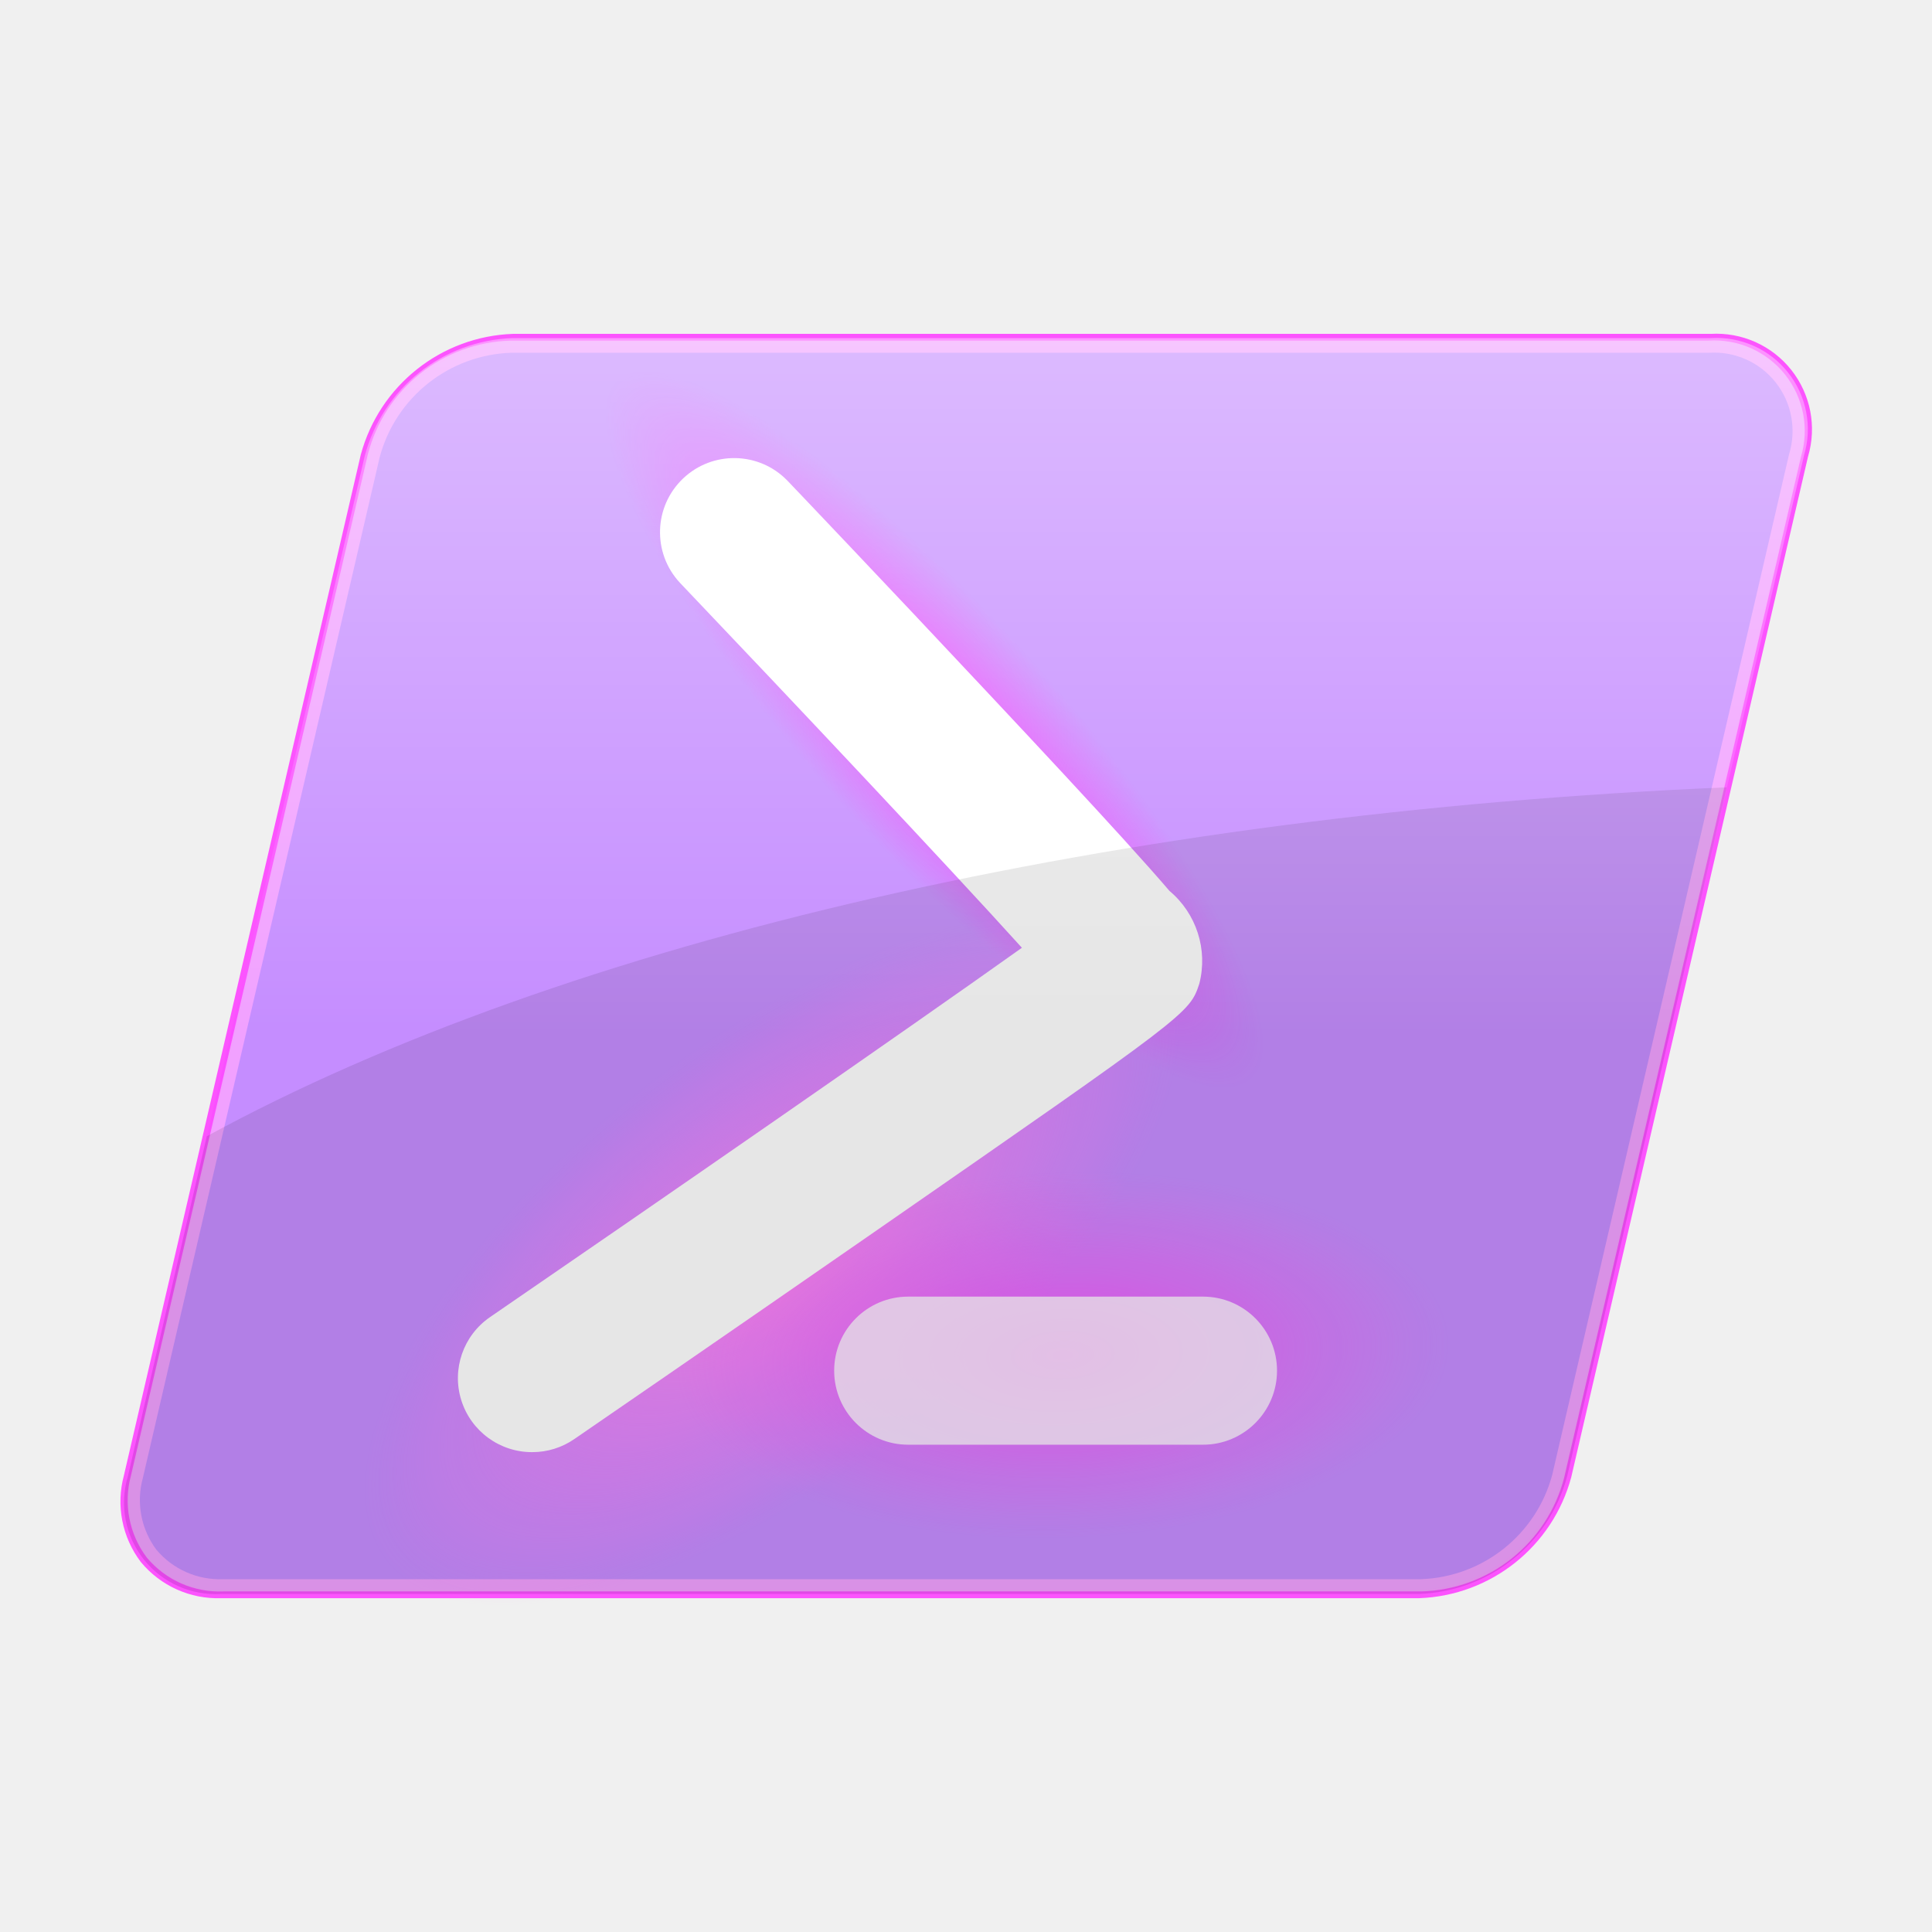
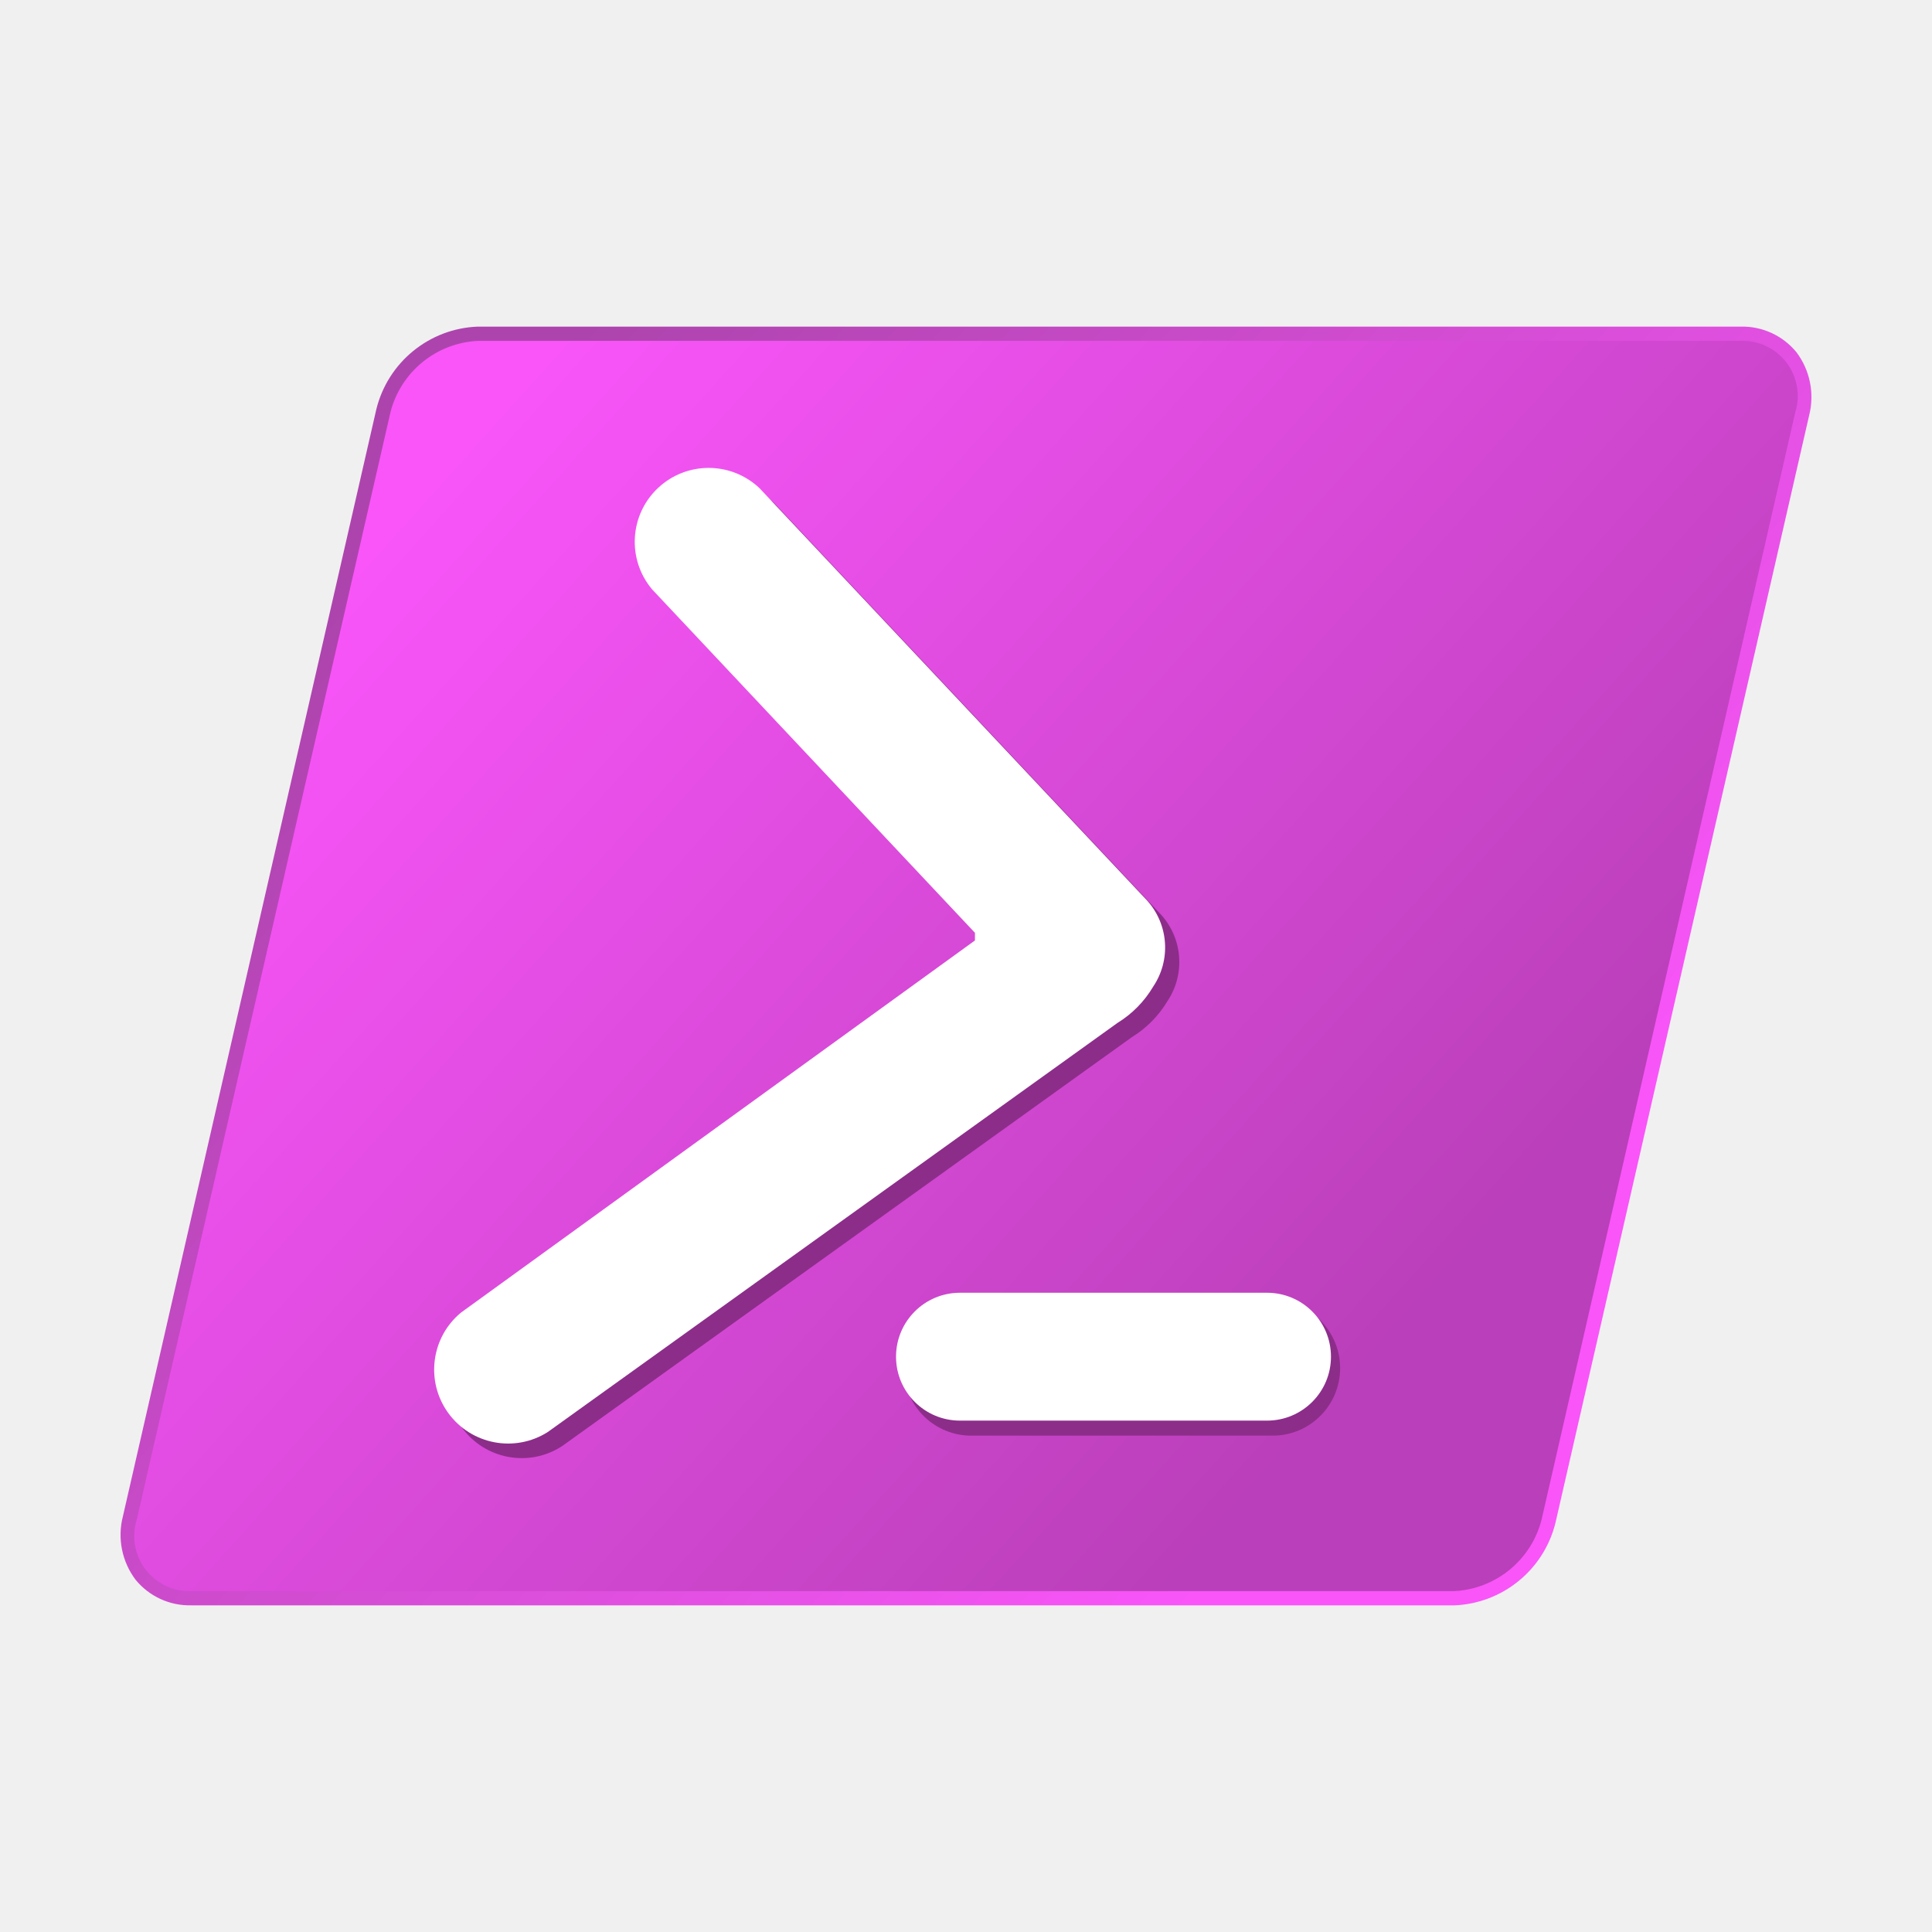
<svg xmlns="http://www.w3.org/2000/svg" viewBox="0 0 32 32">
  <defs>
-     <radialGradient id="a" cx="439.714" cy="531.717" r="48.27" gradientTransform="matrix(0.36, 0.402, -0.11, 0.081, -84.332, -207.753)" gradientUnits="userSpaceOnUse">
-       <stop offset="0" stop-color="#fd2eff" />
-       <stop offset="0.3" stop-color="#ff2ef5" stop-opacity="0" />
-     </radialGradient>
-     <radialGradient id="b" cx="15345.554" cy="143.643" r="83.239" gradientTransform="matrix(0.031, 0.03, -0.075, 0.062, -452.157, -448.407)" gradientUnits="userSpaceOnUse">
-       <stop offset="0" stop-color="#ff8bf5" />
-       <stop offset="1" stop-color="#ff73fc" stop-opacity="0" />
-     </radialGradient>
-     <radialGradient id="c" cx="-1212.07" cy="801.22" r="27.886" gradientTransform="matrix(-1.048, -0.5, 1.117, -0.527, -2147.582, -161.351)" gradientUnits="userSpaceOnUse">
-       <stop offset="0" stop-color="#ff45fe" stop-opacity="0.8" />
-       <stop offset="0.15" stop-color="#ff5cf1" stop-opacity="0" />
-     </radialGradient>
-     <linearGradient id="d" x1="-113.501" y1="935.465" x2="-113.501" y2="964.611" gradientTransform="translate(129.5 -947.5)" gradientUnits="userSpaceOnUse">
-       <stop offset="0" stop-color="#fff" />
-       <stop offset="1" stop-color="#fff" stop-opacity="0" />
+     <linearGradient id="a" x1="23.325" y1="-118.543" x2="7.26" y2="-104.193" gradientTransform="matrix(1, 0, 0, -1, 0, -96)" gradientUnits="userSpaceOnUse">
+       <stop offset="0" stop-color="#f955f9" />
+       <stop offset="1" stop-color="#ad44ad" />
+     </linearGradient>
+     <linearGradient id="b" x1="7.1" y1="-104.002" x2="23.001" y2="-118.292" gradientTransform="matrix(1, 0, 0, -1, 0, -96)" gradientUnits="userSpaceOnUse">
+       <stop offset="0" stop-color="#f955f9" />
+       <stop offset="1" stop-color="#ba3fba" />
    </linearGradient>
  </defs>
-   <path d="M8.492,5.6H28.335a1.517,1.517,0,0,1,1.546,1.948L25.958,24.454a2.636,2.636,0,0,1-2.45,1.948H3.665a1.517,1.517,0,0,1-1.546-1.948L6.042,7.545A2.636,2.636,0,0,1,8.492,5.6Z" style="fill:#c58dff" />
-   <path d="M23.508,26.471H3.665a1.653,1.653,0,0,1-1.333-.6,1.657,1.657,0,0,1-.279-1.436L5.976,7.53a2.71,2.71,0,0,1,2.516-2H28.335a1.584,1.584,0,0,1,1.612,2.031L26.024,24.47A2.71,2.71,0,0,1,23.508,26.471ZM8.492,5.664a2.568,2.568,0,0,0-2.384,1.9L2.185,24.47a1.525,1.525,0,0,0,.253,1.321,1.521,1.521,0,0,0,1.227.544H23.508a2.568,2.568,0,0,0,2.384-1.9l3.923-16.9a1.45,1.45,0,0,0-1.48-1.866Z" style="fill:#fd4bff;opacity:0.945;isolation:isolate" />
-   <path d="M23.541,26.359H3.7A1.57,1.57,0,0,1,2.433,25.8a1.574,1.574,0,0,1-.263-1.364L6.093,7.522A2.514,2.514,0,0,1,8.459,5.641H28.3a1.5,1.5,0,0,1,1.53,1.927L25.907,24.477A2.514,2.514,0,0,1,23.541,26.359ZM8.459,5.843A2.336,2.336,0,0,0,6.29,7.568L2.367,24.477a1.376,1.376,0,0,0,.224,1.192,1.372,1.372,0,0,0,1.107.487H23.541a2.336,2.336,0,0,0,2.168-1.725L29.633,7.522A1.3,1.3,0,0,0,28.3,5.843Z" style="fill:#f3a2ff;opacity:0.945;isolation:isolate" />
-   <path d="M18.558,15.816c.061-.183-7-7.561-7-7.561" style="fill:#ff4bfa;stroke-linecap:round;stroke-width:76.717px;stroke:url(#a)" />
-   <path d="M8.558,22.835s9.942-6.825,10-7" style="fill:#2aa7c9;stroke-linecap:round;stroke-width:76.717px;stroke:url(#b)" />
-   <path d="M8.73,23.121H9.854" style="fill:none;stroke-linecap:round;stroke-width:100px;stroke:url(#c)" />
-   <path d="M8.817,24.052a1.226,1.226,0,0,1-.7-2.237c2.77-1.9,6.941-4.786,8.809-6.117-1.253-1.385-3.8-4.088-5.665-6.046a1.228,1.228,0,0,1,1.78-1.692c.017.017,1.674,1.756,3.3,3.493C17.3,12.475,18.065,13.3,18.61,13.9c.334.368.583.649.76.856a1.514,1.514,0,0,1,.494,1.539c-.165.492-.165.492-5.428,4.142-2.438,1.691-4.9,3.383-4.926,3.4A1.221,1.221,0,0,1,8.817,24.052Z" style="fill:#fff" />
-   <path d="M19.925,23.929H15.043a1.226,1.226,0,1,1,0-2.453h4.882a1.226,1.226,0,0,1,0,2.453Z" style="fill:#fff;opacity:0.75;isolation:isolate" />
-   <path d="M28.606,13.04c-10.079.433-19.226,2.533-25.181,5.78L2.118,24.454A1.514,1.514,0,0,0,3.664,26.4H23.507a2.629,2.629,0,0,0,2.45-1.948L28.6,13.04Z" style="opacity:0.1;isolation:isolate" />
-   <path d="M8.492,5.6a2.629,2.629,0,0,0-2.45,1.948L2.118,24.455A1.514,1.514,0,0,0,3.664,26.4H23.507a2.629,2.629,0,0,0,2.45-1.948L29.88,7.545A1.514,1.514,0,0,0,28.334,5.6Z" style="fill:url(#d)" />
+   <path d="M3.174,26.589a1.154,1.154,0,0,1-.928-.423,1.234,1.234,0,0,1-.21-1.052L6.233,6.78A1.8,1.8,0,0,1,7.914,5.41H28.826a1.157,1.157,0,0,1,.928.423,1.235,1.235,0,0,1,.21,1.052l-4.2,18.335a1.8,1.8,0,0,1-1.681,1.37H3.174Z" style="fill-rule:evenodd;fill:url(#a)" />
+   <path d="M7.914,5.646H28.826a.913.913,0,0,1,.908,1.187l-4.2,18.334a1.575,1.575,0,0,1-1.451,1.187H3.174a.913.913,0,0,1-.908-1.187l4.2-18.334A1.574,1.574,0,0,1,7.914,5.646Z" style="fill-rule:evenodd;fill:url(#b)" />
+   <path d="M16.04,21.544h5.086a1.118,1.118,0,0,1,0,2.234H16.04a1.118,1.118,0,0,1,0-2.234Z" style="fill:#8c2d8a;fill-rule:evenodd" />
+   <path d="M19.339,16.578a1.762,1.762,0,0,1-.591.6L9.309,23.953a1.224,1.224,0,0,1-1.438-1.977l8.512-6.164v-.126L11.035,10a1.224,1.224,0,0,1,1.782-1.672l6.418,6.827A1.166,1.166,0,0,1,19.339,16.578Z" style="fill:#8c2d8a;fill-rule:evenodd" />
+   <path d="M19.1,16.342a1.749,1.749,0,0,1-.59.6L9.074,23.718a1.225,1.225,0,0,1-1.439-1.977l8.513-6.164V15.45L10.8,9.761a1.224,1.224,0,0,1,1.783-1.672L19,14.916A1.162,1.162,0,0,1,19.1,16.342Z" style="fill:#fff;fill-rule:evenodd" />
+   <path d="M15.9,21.412h5.086a1.059,1.059,0,1,1,0,2.118H15.9a1.059,1.059,0,1,1,0-2.118Z" style="fill:#fff;fill-rule:evenodd" />
</svg>
